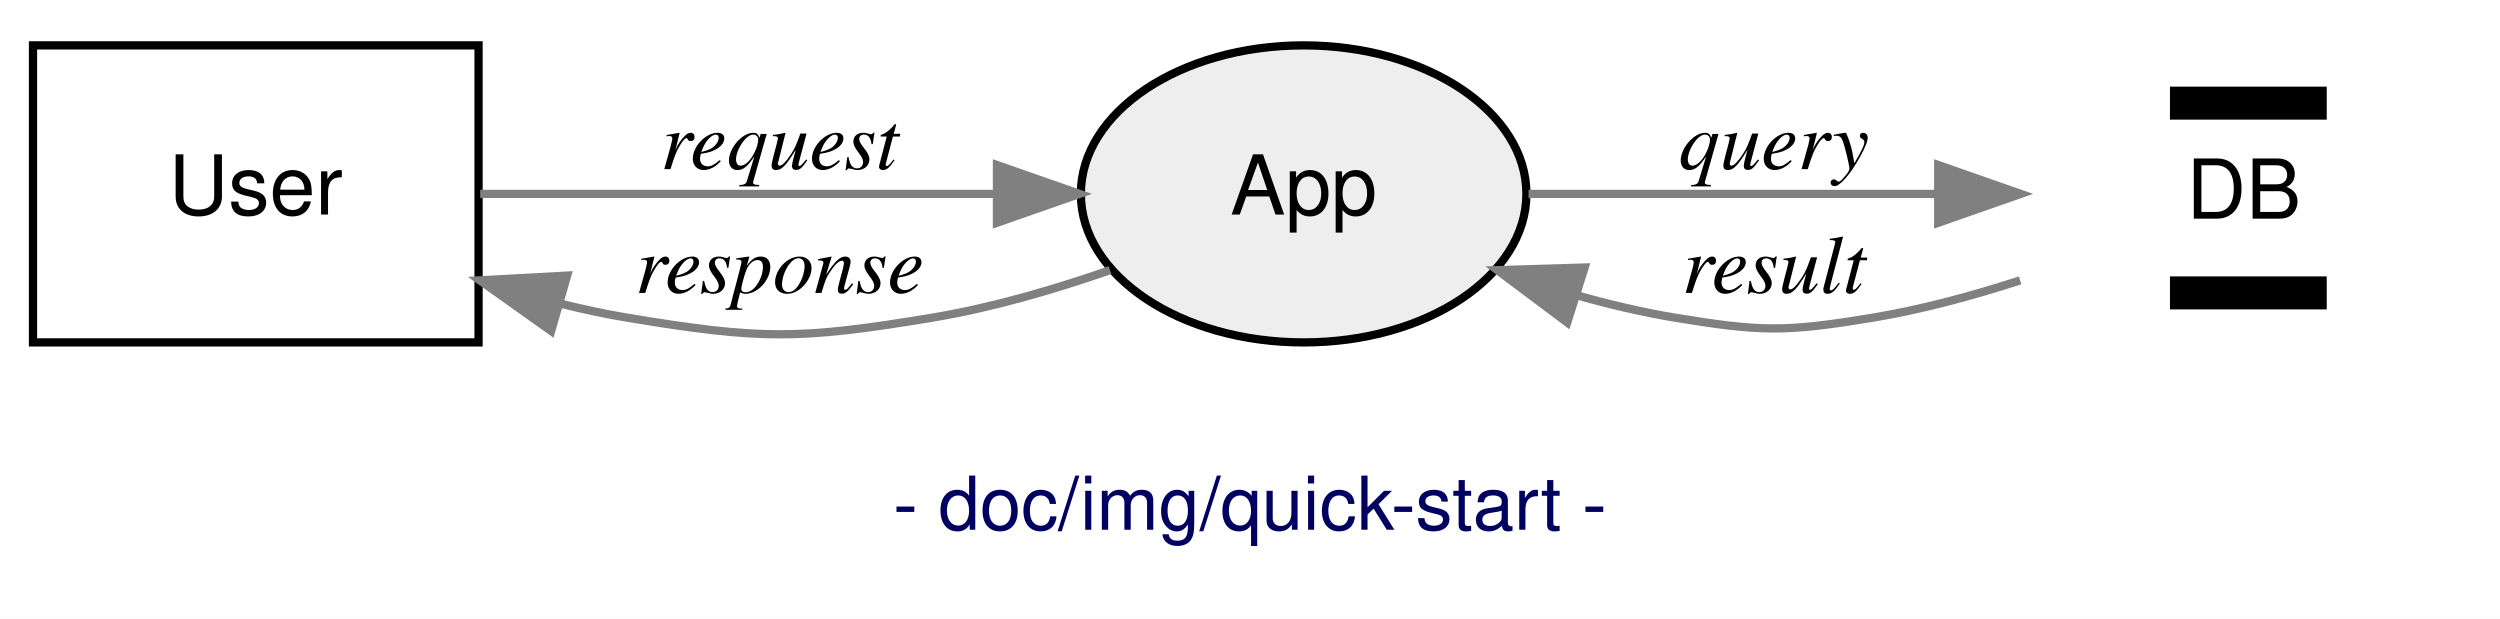
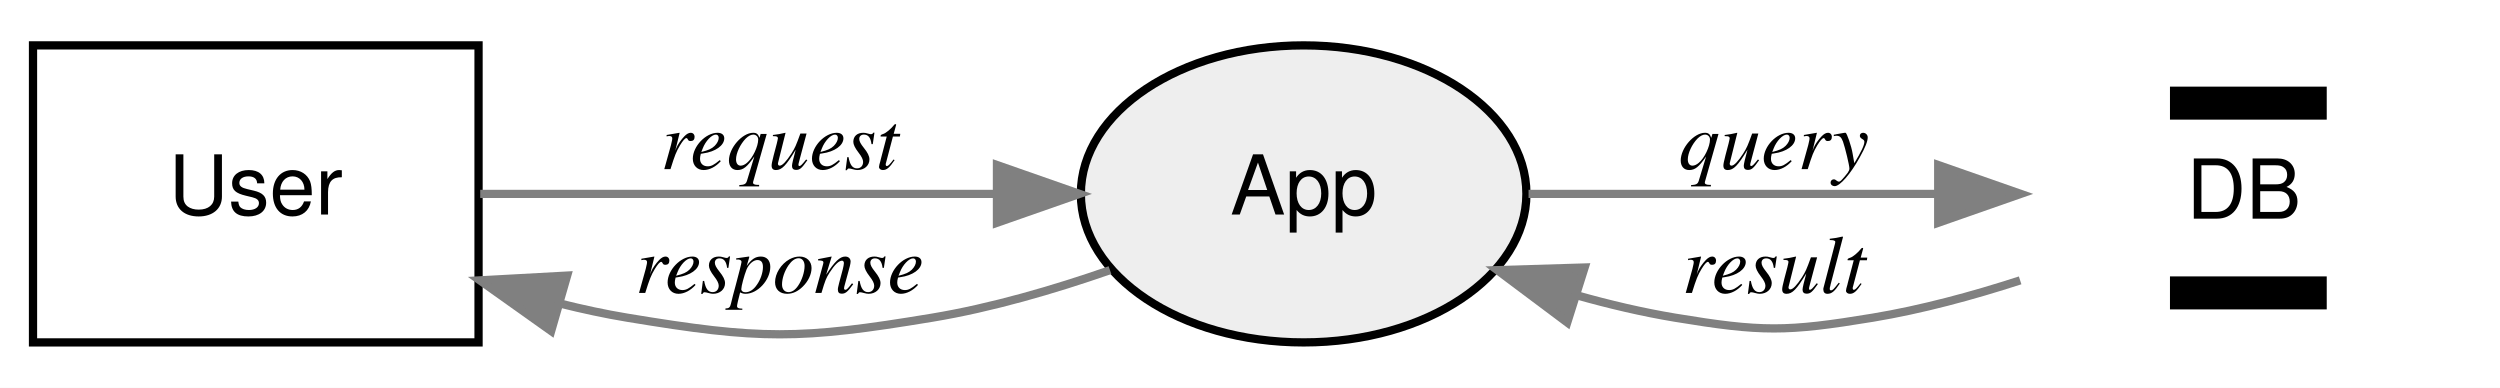
- <svg xmlns="http://www.w3.org/2000/svg" width="303pt" height="75pt" viewBox="0.00 0.00 303.00 75.00">
-   <g id="graph0" class="graph" transform="scale(1 1) rotate(0) translate(4 71)">
-     <polygon fill="white" stroke="transparent" points="-4,4 -4,-71 299,-71 299,4 -4,4" />
-     <text text-anchor="middle" x="147.5" y="-6.8" font-family="Helvetica,sans-Serif" font-size="9.00" fill="#000060">- doc/img/quick-start -</text>
+ <svg xmlns="http://www.w3.org/2000/svg" width="303pt" height="47pt" viewBox="0.00 0.00 303.00 47.00">
+   <g id="graph0" class="graph" transform="scale(1 1) rotate(0) translate(4 43)">
+     <polygon fill="white" stroke="transparent" points="-4,4 -4,-43 299,-43 299,4 -4,4" />
    <g id="node1" class="node">
-       <polygon fill="none" stroke="black" points="54,-65.5 0,-65.5 0,-29.5 54,-29.5 54,-65.5" />
-       <text text-anchor="middle" x="27" y="-45" font-family="Helvetica,sans-Serif" font-size="10.00">User</text>
+       <polygon fill="none" stroke="black" points="54,-37.5 0,-37.5 0,-1.5 54,-1.5 54,-37.5" />
+       <text text-anchor="middle" x="27" y="-17" font-family="Helvetica,sans-Serif" font-size="10.00">User</text>
    </g>
    <g id="node2" class="node">
-       <ellipse fill="#eeeeee" stroke="black" cx="154" cy="-47.5" rx="27" ry="18" />
-       <text text-anchor="middle" x="154" y="-45" font-family="Helvetica,sans-Serif" font-size="10.00">App</text>
+       <ellipse fill="#eeeeee" stroke="black" cx="154" cy="-19.5" rx="27" ry="18" />
+       <text text-anchor="middle" x="154" y="-17" font-family="Helvetica,sans-Serif" font-size="10.00">App</text>
    </g>
    <g id="edge1" class="edge">
-       <path fill="none" stroke="gray" d="M54.2,-47.5C72.37,-47.5 96.8,-47.5 116.82,-47.5" />
-       <polygon fill="gray" stroke="gray" points="116.83,-51 126.83,-47.5 116.83,-44 116.83,-51" />
-       <text text-anchor="middle" x="90.5" y="-50.5" font-family="Times,serif" font-style="italic" font-size="10.00">request</text>
+       <path fill="none" stroke="gray" d="M54.2,-19.5C72.37,-19.5 96.8,-19.5 116.82,-19.5" />
+       <polygon fill="gray" stroke="gray" points="116.83,-23 126.83,-19.5 116.83,-16 116.83,-23" />
+       <text text-anchor="middle" x="90.5" y="-22.5" font-family="Times,serif" font-style="italic" font-size="10.00">request</text>
    </g>
    <g id="edge4" class="edge">
-       <path fill="none" stroke="gray" d="M130.53,-38.26C123.73,-35.89 116.17,-33.69 109,-32.5 92.78,-29.81 88.22,-29.81 72,-32.5 69.33,-32.94 66.61,-33.53 63.88,-34.21" />
-       <polygon fill="gray" stroke="gray" points="62.8,-30.88 54.16,-37.02 64.74,-37.6 62.8,-30.88" />
-       <text text-anchor="middle" x="90.5" y="-35.5" font-family="Times,serif" font-style="italic" font-size="10.00">response</text>
+       <path fill="none" stroke="gray" d="M130.53,-10.26C123.73,-7.89 116.17,-5.69 109,-4.5 92.78,-1.81 88.22,-1.81 72,-4.5 69.33,-4.94 66.61,-5.53 63.88,-6.21" />
+       <polygon fill="gray" stroke="gray" points="62.8,-2.88 54.16,-9.02 64.74,-9.6 62.8,-2.88" />
+       <text text-anchor="middle" x="90.5" y="-7.5" font-family="Times,serif" font-style="italic" font-size="10.00">response</text>
    </g>
    <g id="node3" class="node">
-       <polygon fill="black" stroke="transparent" points="259,-56.5 259,-60.5 278,-60.5 278,-56.5 259,-56.5" />
-       <text text-anchor="start" x="261" y="-44.5" font-family="Helvetica,sans-Serif" font-size="10.00">DB</text>
-       <polygon fill="black" stroke="transparent" points="259,-33.5 259,-37.5 278,-37.5 278,-33.5 259,-33.5" />
+       <polygon fill="black" stroke="transparent" points="259,-28.5 259,-32.5 278,-32.5 278,-28.5 259,-28.5" />
+       <text text-anchor="start" x="261" y="-16.5" font-family="Helvetica,sans-Serif" font-size="10.00">DB</text>
+       <polygon fill="black" stroke="transparent" points="259,-5.5 259,-9.5 278,-9.5 278,-5.5 259,-5.5" />
    </g>
    <g id="edge2" class="edge">
-       <path fill="none" stroke="gray" d="M181.26,-47.5C196,-47.5 214.62,-47.5 230.74,-47.5" />
-       <polygon fill="gray" stroke="gray" points="230.91,-51 240.91,-47.5 230.91,-44 230.91,-51" />
-       <text text-anchor="middle" x="211" y="-50.5" font-family="Times,serif" font-style="italic" font-size="10.00">query</text>
+       <path fill="none" stroke="gray" d="M181.26,-19.5C196,-19.5 214.62,-19.5 230.74,-19.5" />
+       <polygon fill="gray" stroke="gray" points="230.91,-23 240.91,-19.5 230.91,-16 230.91,-23" />
+       <text text-anchor="middle" x="211" y="-22.5" font-family="Times,serif" font-style="italic" font-size="10.00">query</text>
    </g>
    <g id="edge3" class="edge">
-       <path fill="none" stroke="gray" d="M240.84,-37.02C235.05,-35.14 228.89,-33.48 223,-32.5 212.48,-30.76 209.52,-30.76 199,-32.5 195.08,-33.15 191.04,-34.1 187.08,-35.22" />
-       <polygon fill="gray" stroke="gray" points="185.95,-31.91 177.47,-38.26 188.06,-38.58 185.95,-31.91" />
-       <text text-anchor="middle" x="211" y="-35.5" font-family="Times,serif" font-style="italic" font-size="10.00">result</text>
+       <path fill="none" stroke="gray" d="M240.84,-9.02C235.05,-7.14 228.89,-5.48 223,-4.5 212.48,-2.76 209.52,-2.76 199,-4.5 195.08,-5.15 191.04,-6.1 187.08,-7.22" />
+       <polygon fill="gray" stroke="gray" points="185.95,-3.91 177.47,-10.26 188.06,-10.58 185.95,-3.91" />
+       <text text-anchor="middle" x="211" y="-7.5" font-family="Times,serif" font-style="italic" font-size="10.00">result</text>
    </g>
  </g>
</svg>
